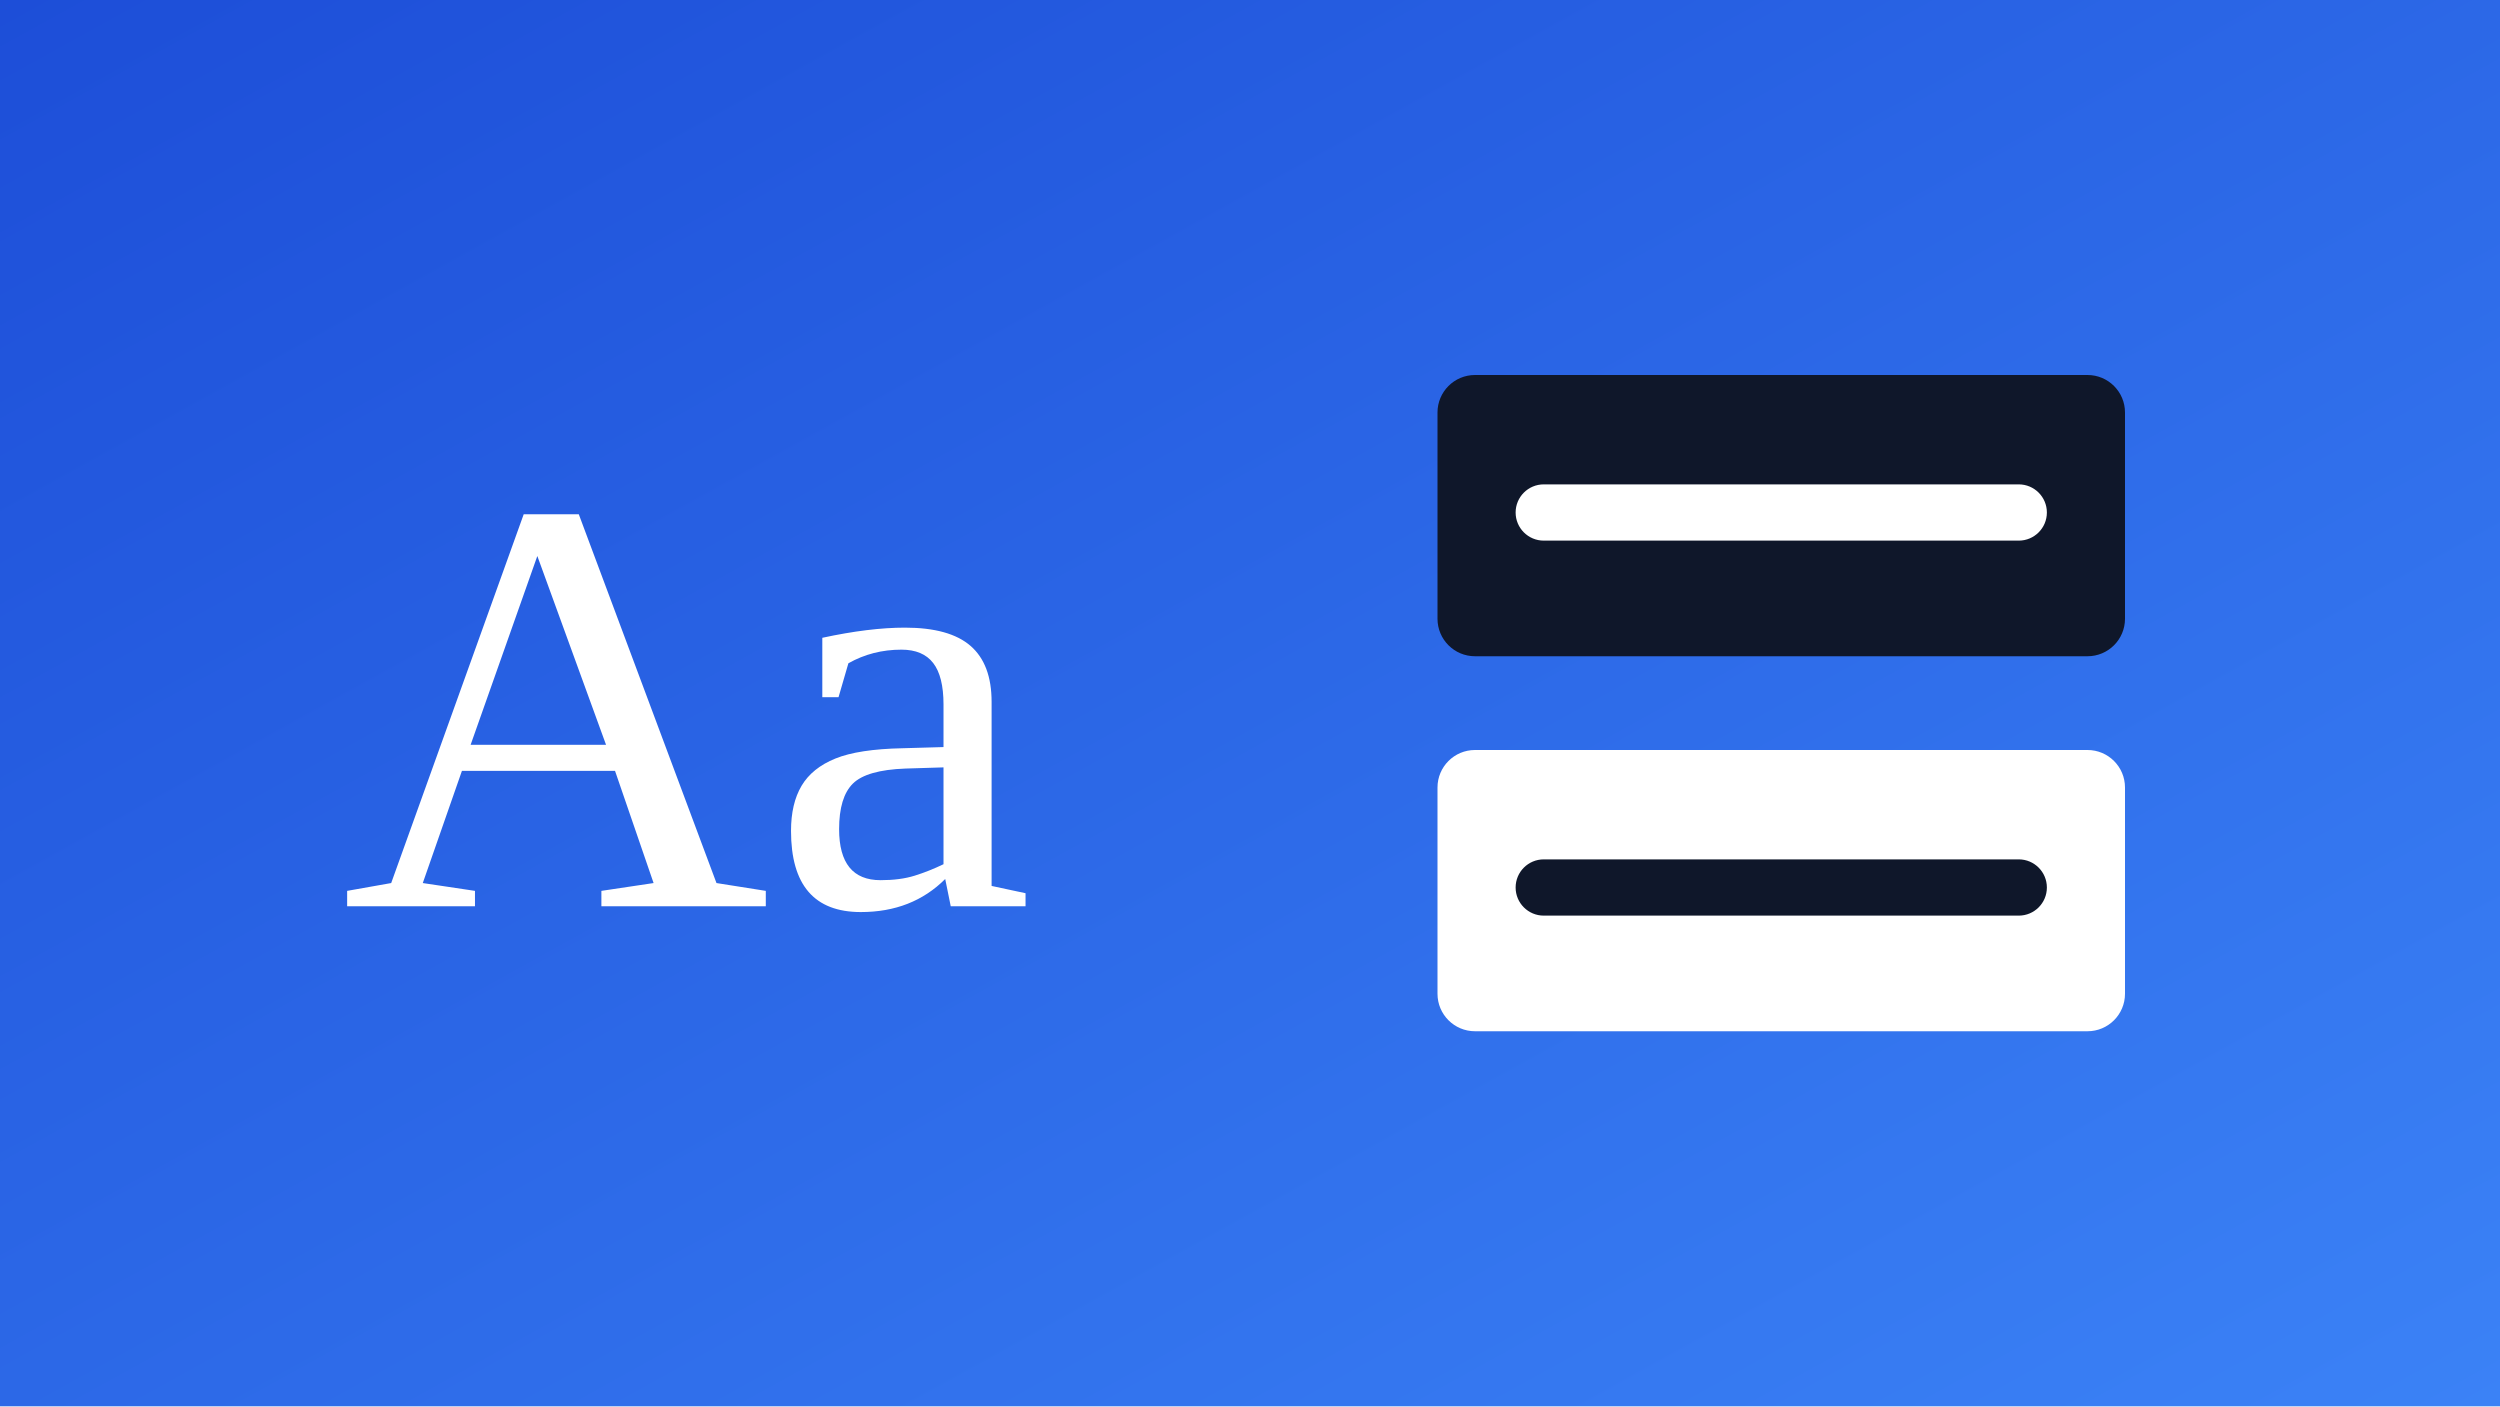
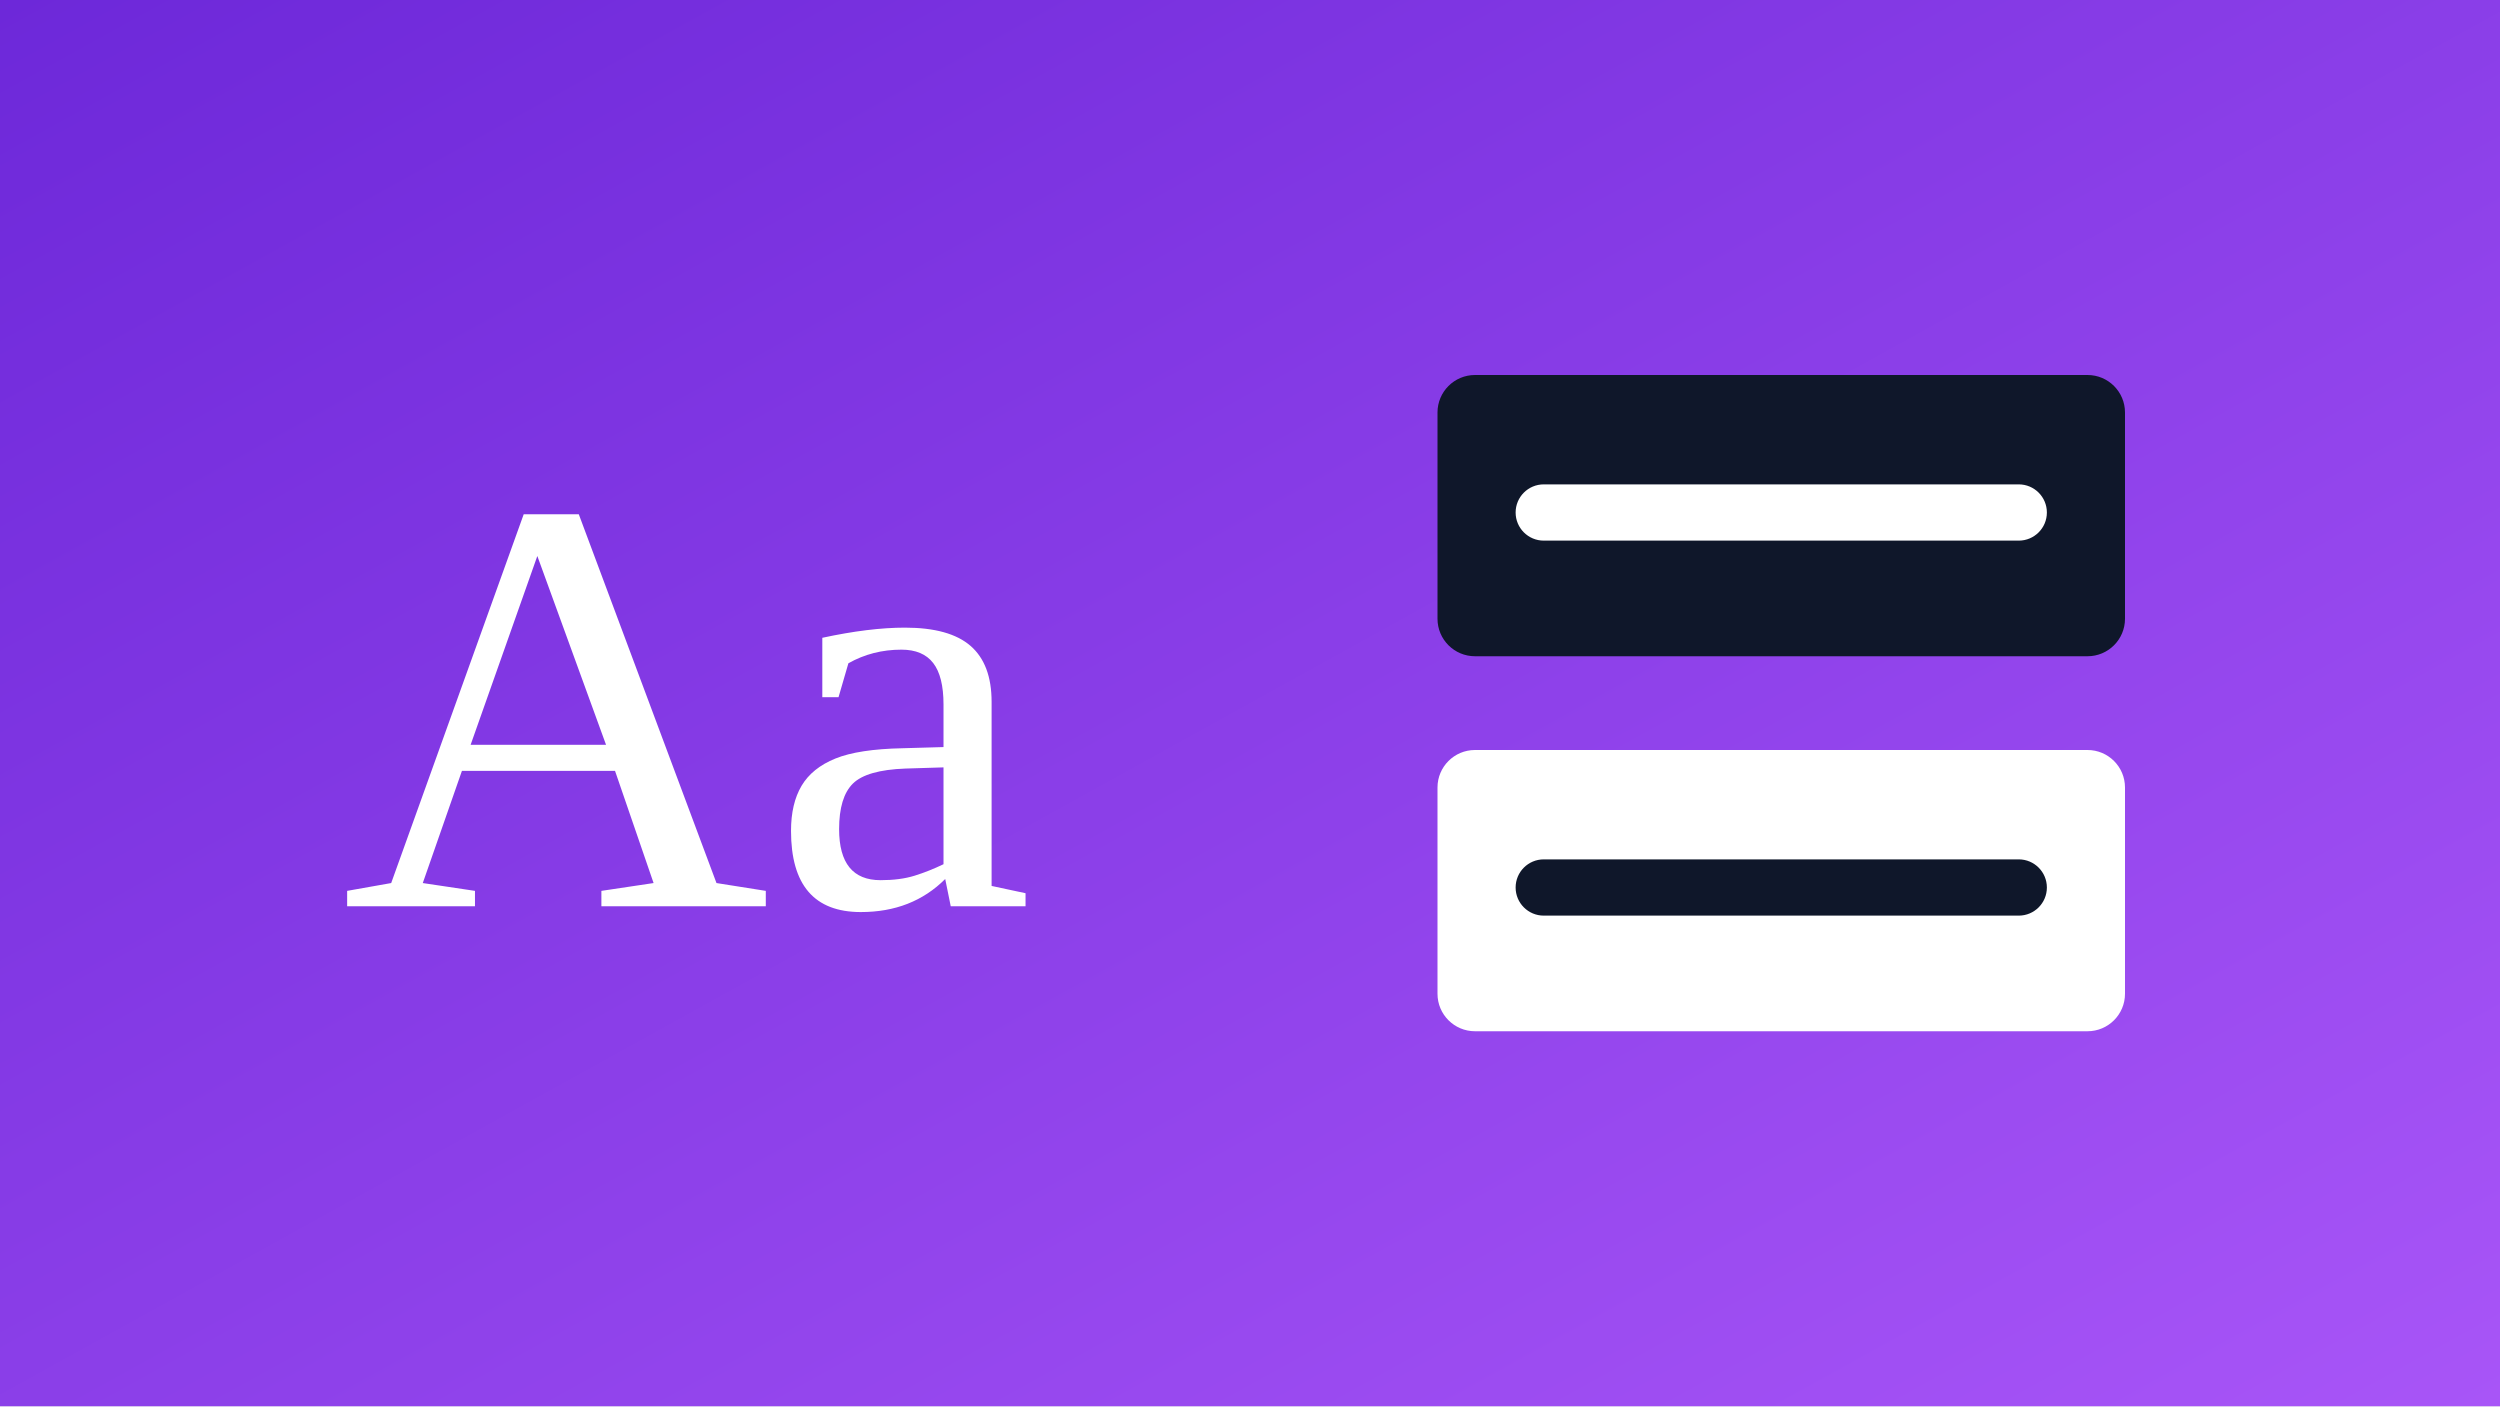
<svg xmlns="http://www.w3.org/2000/svg" viewBox="0 0 800 450">
  <defs>
    <linearGradient id="bg" x1="0" y1="0" x2="1" y2="1">
-       <stop offset="0" stop-color="#1d4ed8" />
-       <stop offset="1" stop-color="#3b82f6" />
+       <stop offset="0" stop-color="#6d28d9" />
+       <stop offset="1" stop-color="#a855f7" />
    </linearGradient>
  </defs>
  <rect width="800" height="450" fill="url(#bg)" />
  <text x="220" y="290" font-family="Georgia, 'Times New Roman', serif" font-size="190" fill="#ffffff" text-anchor="middle">Aa</text>
  <rect x="460" y="120" width="220" height="90" rx="12" fill="#0f172a" />
  <rect x="485" y="155" width="170" height="18" rx="9" fill="#ffffff" />
  <rect x="460" y="240" width="220" height="90" rx="12" fill="#ffffff" />
  <rect x="485" y="275" width="170" height="18" rx="9" fill="#0f172a" />
</svg>
